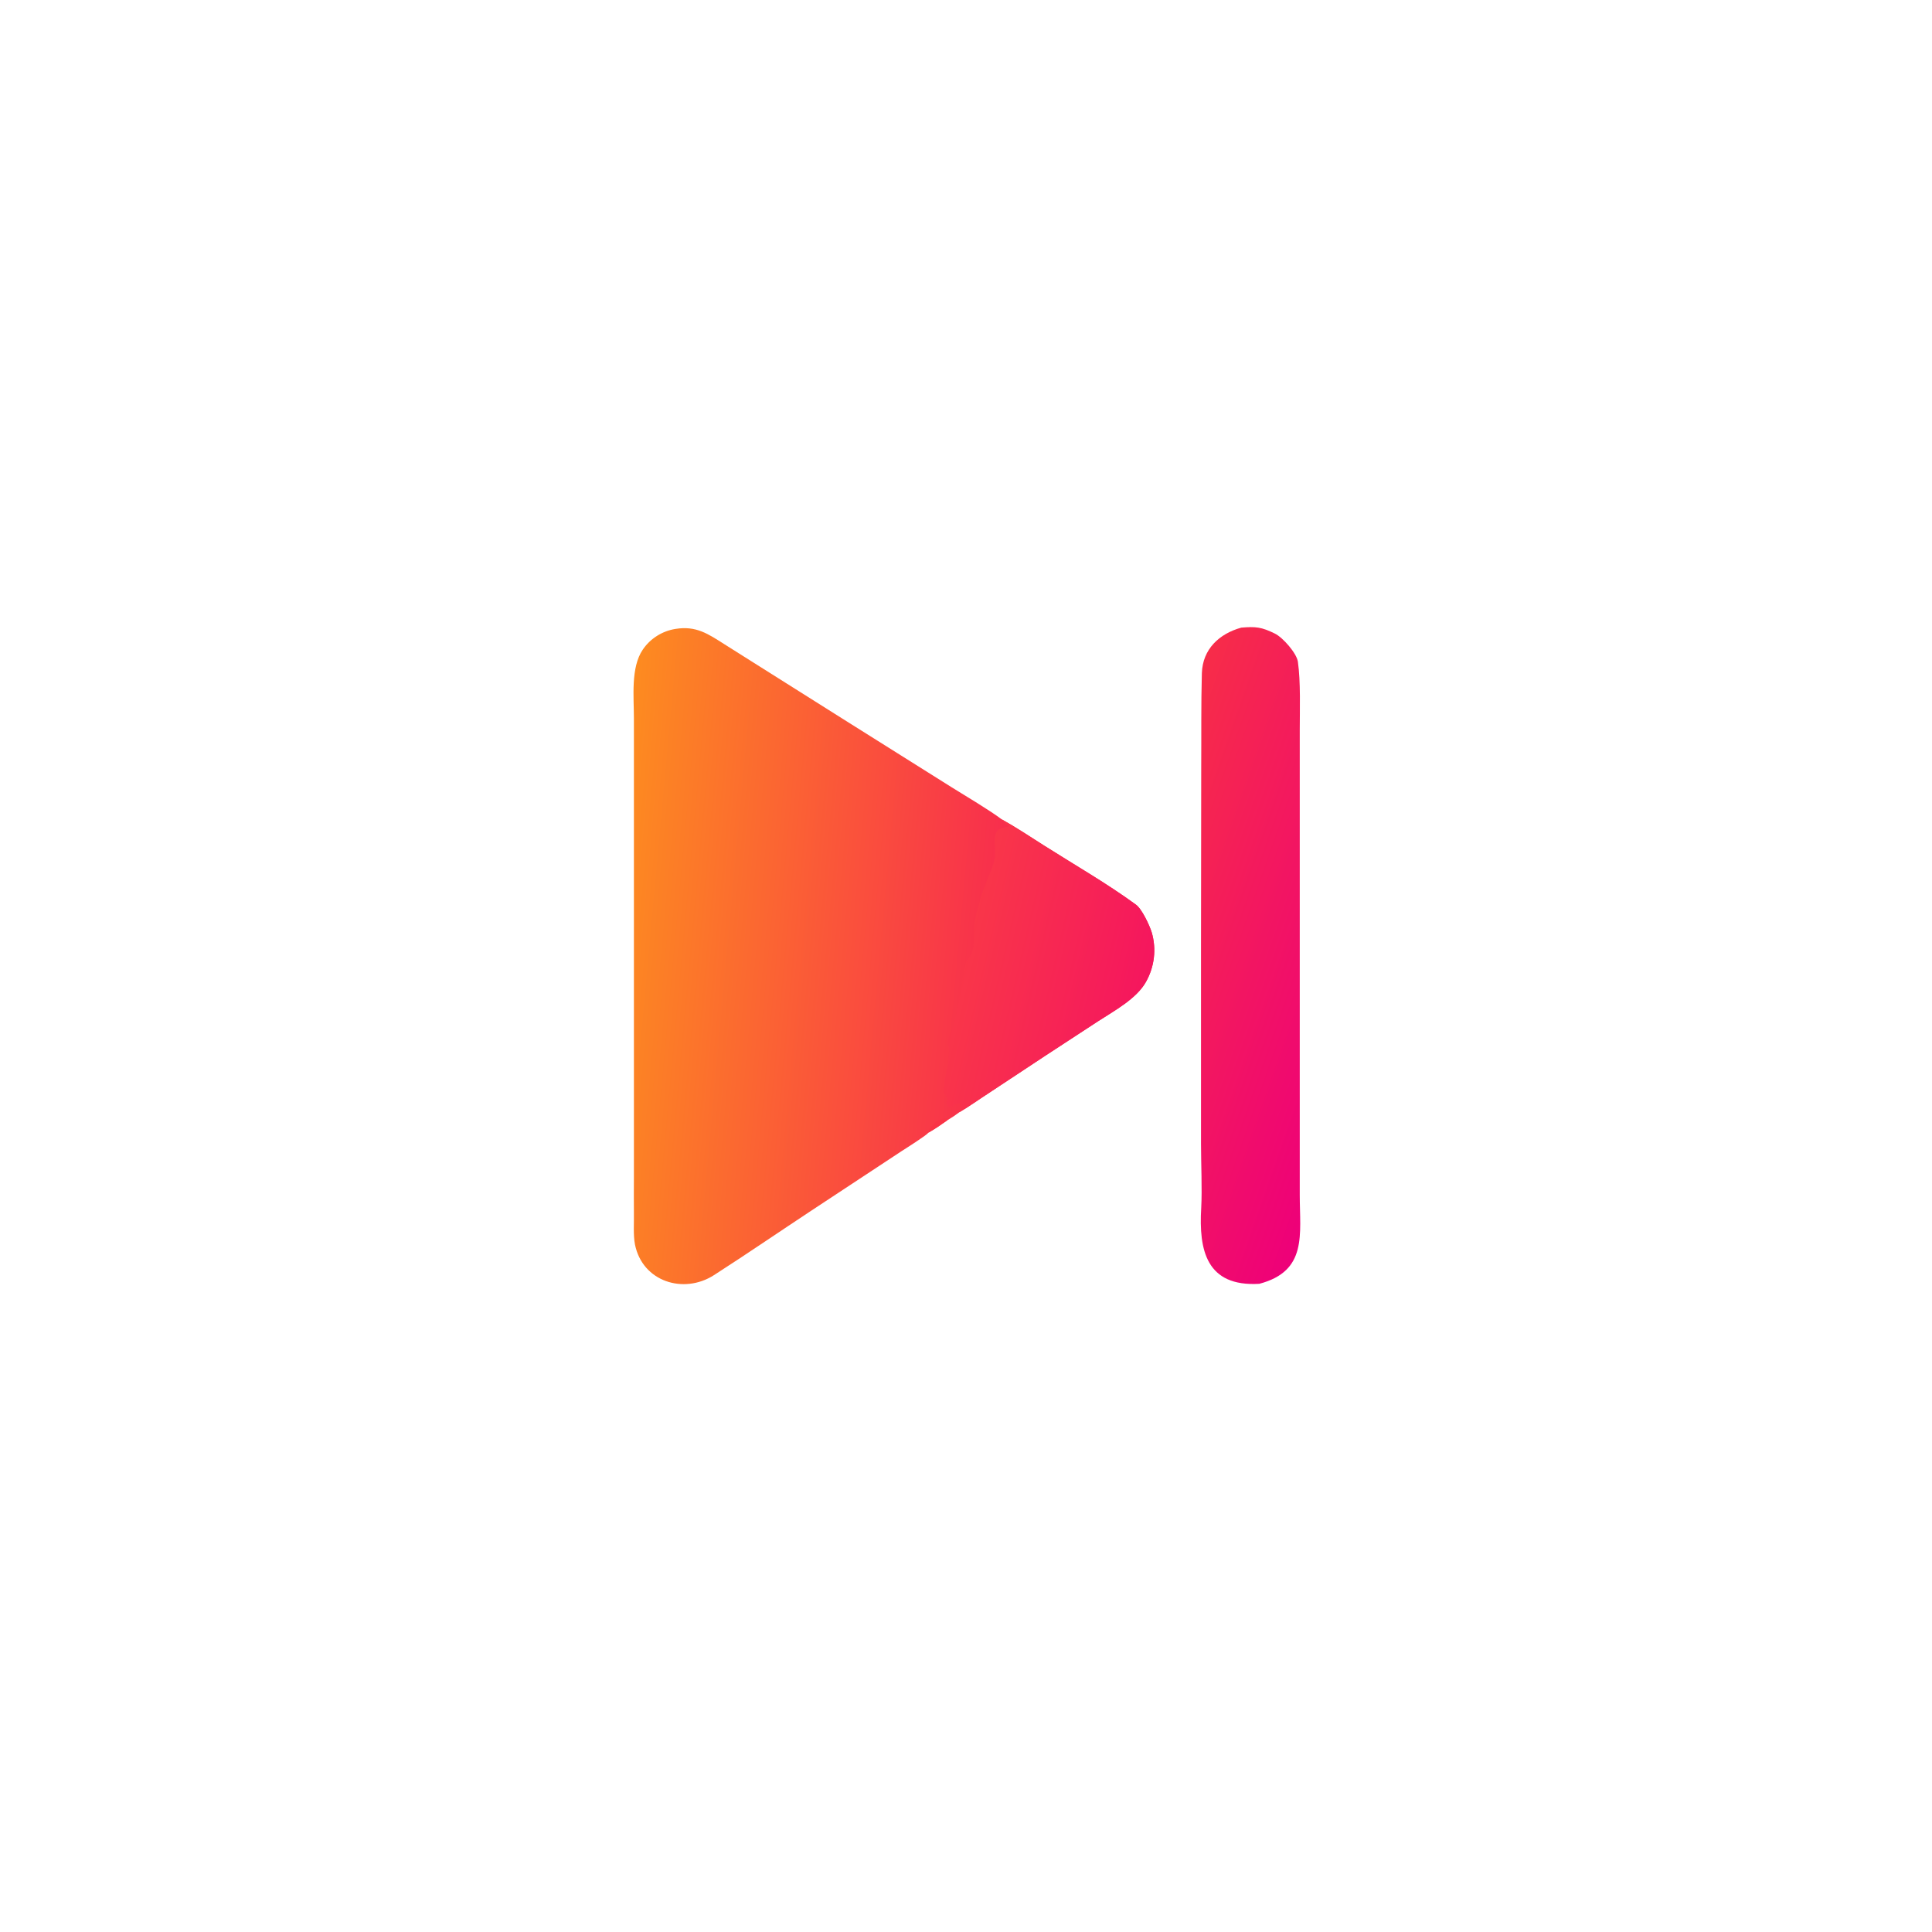
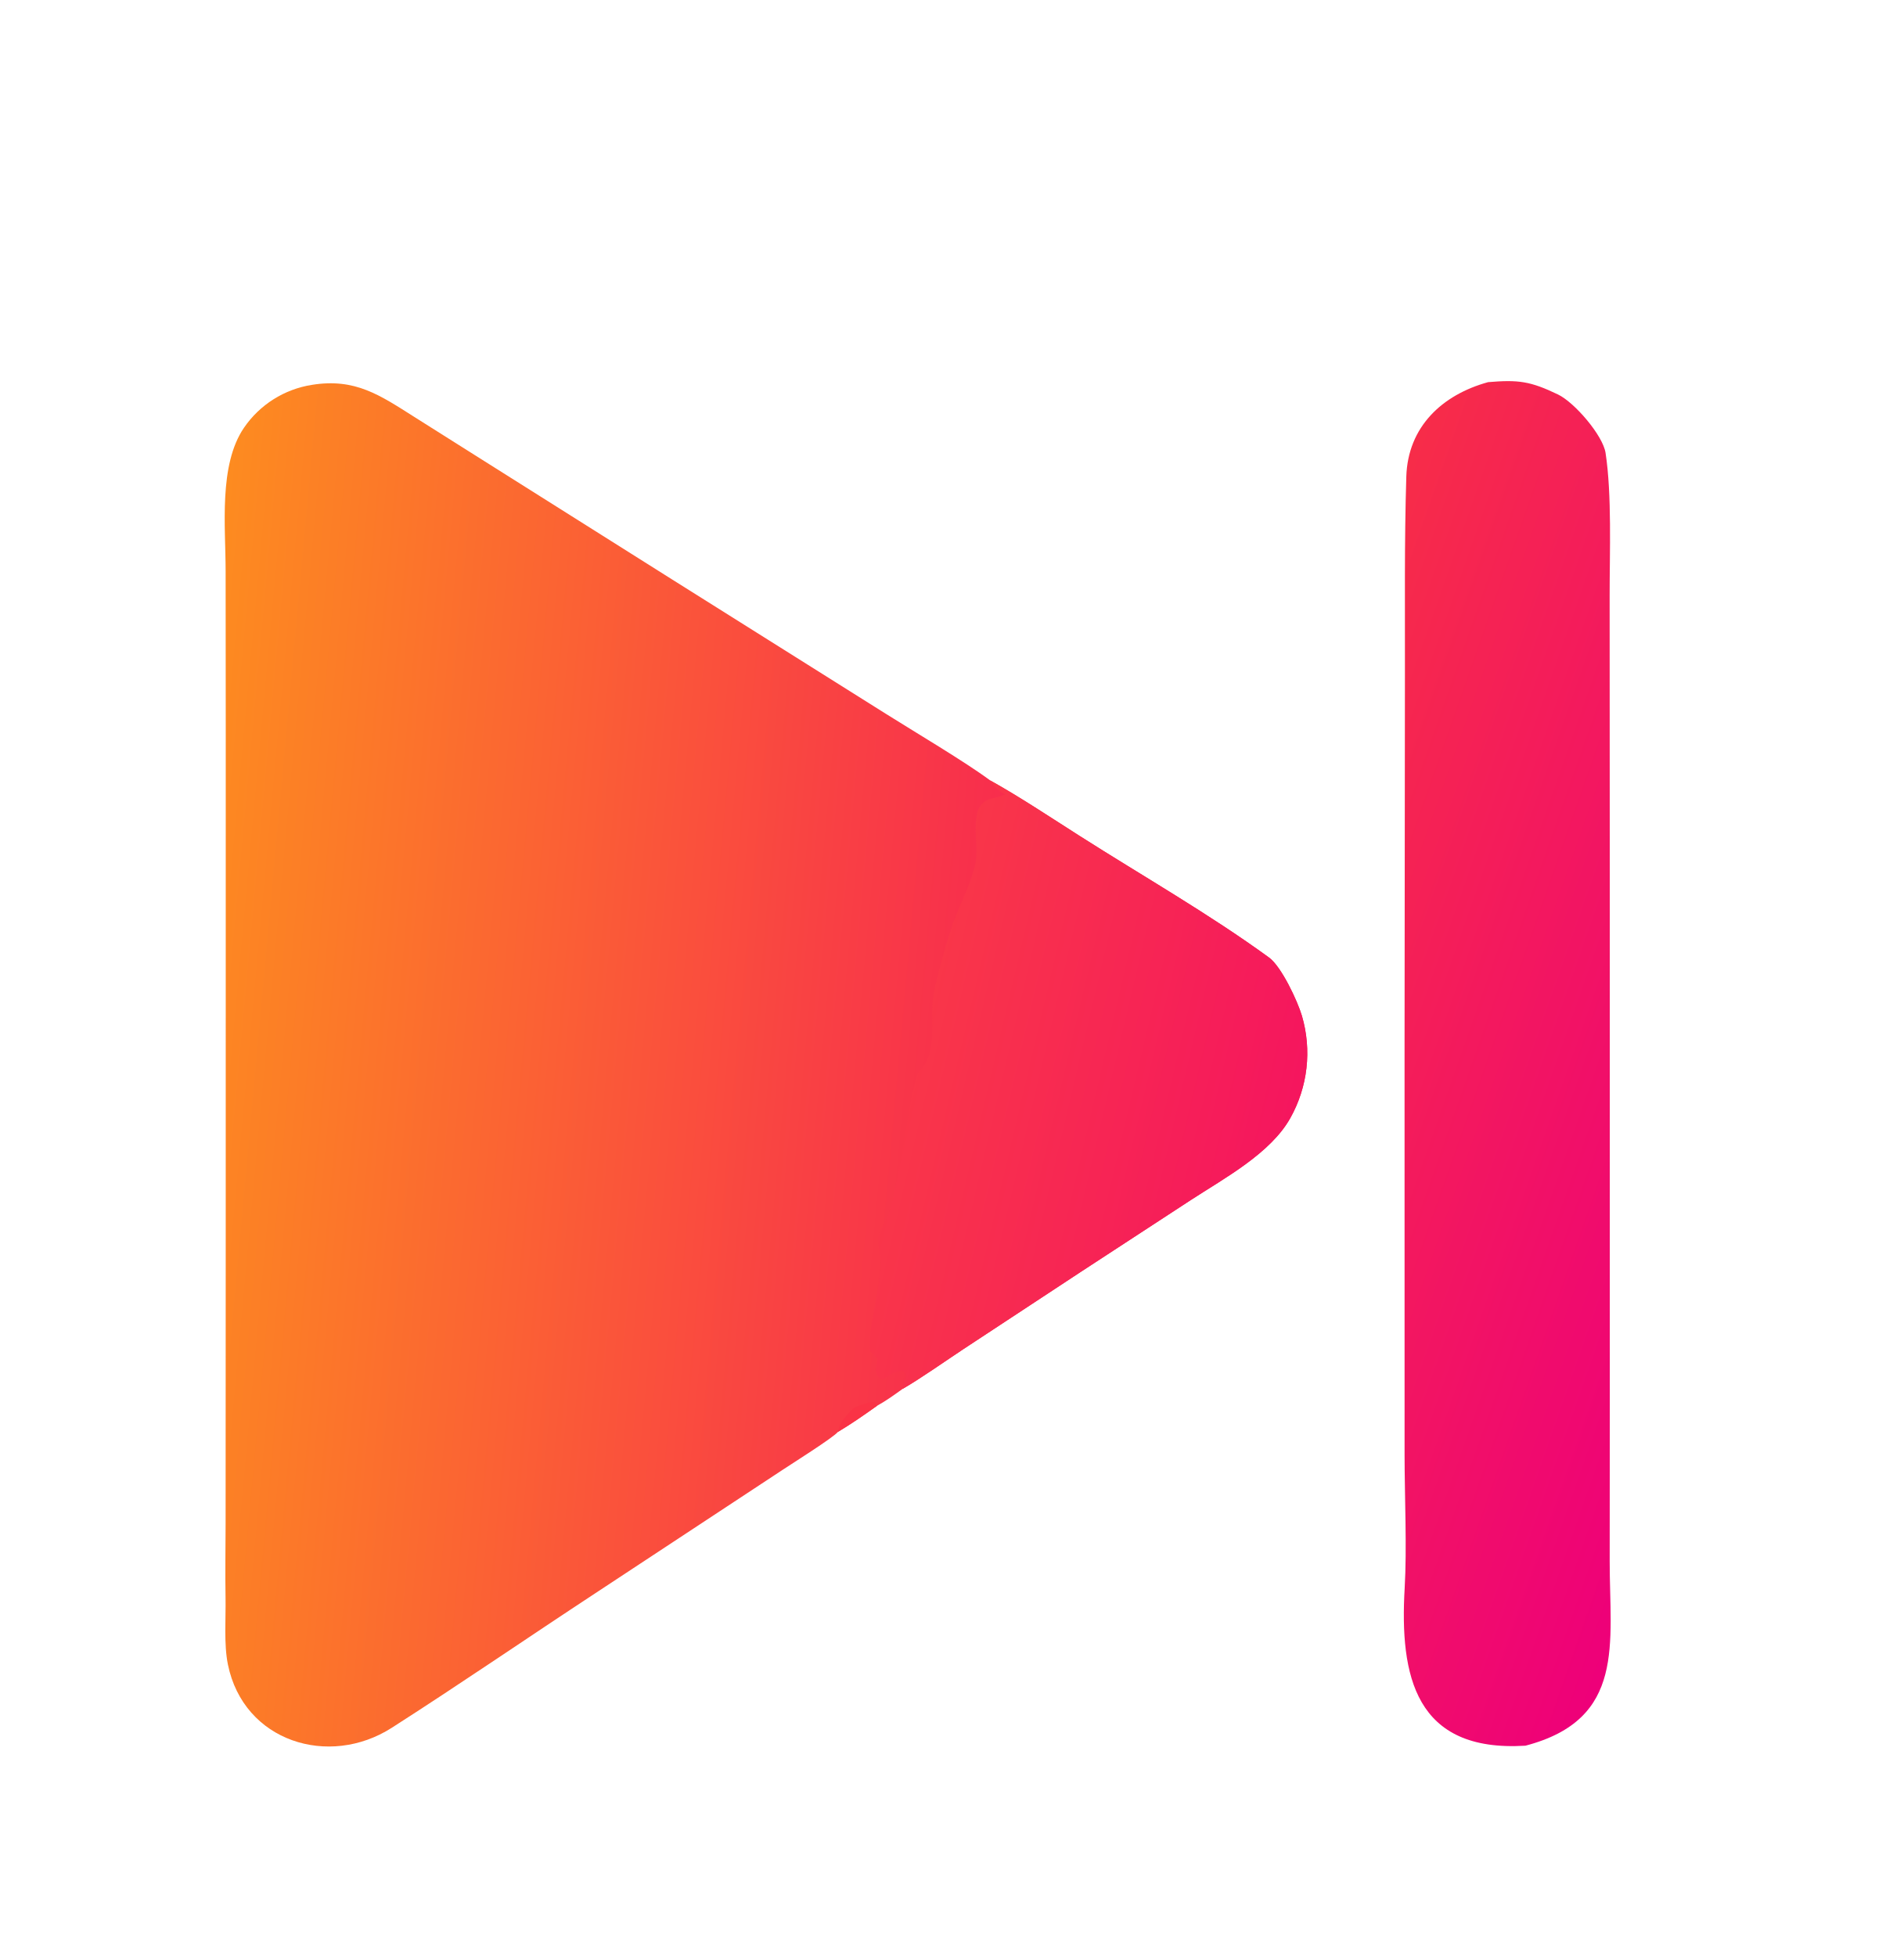
- <svg xmlns="http://www.w3.org/2000/svg" width="36px" height="36px" viewBox="0 0 36 36" version="1.1">
-   <defs>
-     <linearGradient id="linear0" gradientUnits="userSpaceOnUse" x1="396.007" y1="616.007" x2="645.096" y2="638.858" gradientTransform="matrix(0.0287081,0,0,0.0287081,0,0)">
-       <stop offset="0" style="stop-color:rgb(99.216%,54.51%,12.549%);stop-opacity:1;" />
-       <stop offset="1" style="stop-color:rgb(97.255%,17.647%,30.196%);stop-opacity:1;" />
-     </linearGradient>
-     <linearGradient id="linear1" gradientUnits="userSpaceOnUse" x1="625.49" y1="625.168" x2="740.365" y2="652.193" gradientTransform="matrix(0.0287081,0,0,0.0287081,0,0)">
-       <stop offset="0" style="stop-color:rgb(97.647%,21.176%,28.627%);stop-opacity:1;" />
-       <stop offset="1" style="stop-color:rgb(96.078%,8.627%,36.863%);stop-opacity:1;" />
-     </linearGradient>
-     <linearGradient id="linear2" gradientUnits="userSpaceOnUse" x1="725.898" y1="590.03" x2="897.216" y2="650.097" gradientTransform="matrix(0.0287081,0,0,0.0287081,0,0)">
-       <stop offset="0" style="stop-color:rgb(96.863%,17.255%,28.627%);stop-opacity:1;" />
-       <stop offset="1" style="stop-color:rgb(93.333%,0%,47.451%);stop-opacity:1;" />
-     </linearGradient>
-   </defs>
-   <g id="surface1">
-     <path style=" stroke:none;fill-rule:nonzero;fill:url(#linear0);" d="M 17.301 21.105 C 17.258 21.16 16.891 21.391 16.801 21.449 L 15.129 22.551 C 14.52 22.953 13.922 23.363 13.301 23.762 C 12.738 24.121 11.973 23.883 11.832 23.191 C 11.797 23.012 11.816 22.781 11.812 22.594 C 11.809 22.375 11.812 22.148 11.812 21.926 L 11.812 13.387 C 11.812 12.988 11.75 12.438 11.977 12.105 C 12.117 11.898 12.34 11.758 12.586 11.719 C 12.973 11.656 13.195 11.812 13.504 12.008 C 13.684 12.121 13.863 12.234 14.043 12.348 L 15.809 13.461 L 17.73 14.668 C 17.988 14.828 18.441 15.098 18.664 15.266 C 18.93 15.414 19.207 15.598 19.465 15.762 C 20.031 16.121 20.625 16.461 21.164 16.855 C 21.277 16.934 21.422 17.246 21.461 17.375 C 21.551 17.684 21.512 18.012 21.355 18.293 C 21.18 18.609 20.766 18.832 20.465 19.027 L 19.484 19.668 L 18.426 20.367 C 18.273 20.465 18.031 20.637 17.879 20.723 C 17.801 20.781 17.738 20.824 17.652 20.875 C 17.531 20.961 17.43 21.031 17.301 21.105 Z M 17.301 21.105 " />
-     <path style=" stroke:none;fill-rule:nonzero;fill:url(#linear1);" d="M 18.664 15.266 C 18.93 15.414 19.207 15.598 19.465 15.762 C 20.031 16.121 20.625 16.461 21.164 16.855 C 21.277 16.934 21.422 17.246 21.461 17.375 C 21.551 17.684 21.512 18.012 21.355 18.293 C 21.18 18.609 20.766 18.832 20.465 19.027 L 19.484 19.668 L 18.426 20.367 C 18.273 20.465 18.031 20.637 17.879 20.723 C 17.887 20.637 17.949 20.617 17.879 20.555 C 17.82 20.559 17.758 20.605 17.699 20.637 L 17.66 20.609 C 17.633 20.562 17.645 20.531 17.652 20.477 L 17.656 20.453 L 17.586 20.379 C 17.578 20.113 17.672 19.875 17.688 19.617 C 17.691 19.531 17.648 19.438 17.664 19.355 C 17.672 19.305 17.707 19.25 17.73 19.207 C 17.848 18.996 17.953 17.949 18.031 17.875 C 18.207 17.695 18.117 17.398 18.16 17.172 C 18.191 17.008 18.285 16.676 18.344 16.523 C 18.402 16.363 18.484 16.203 18.527 16.035 C 18.562 15.895 18.52 15.734 18.543 15.59 C 18.543 15.582 18.547 15.578 18.547 15.57 C 18.551 15.543 18.555 15.531 18.57 15.504 C 18.598 15.457 18.641 15.434 18.695 15.426 C 18.73 15.414 18.766 15.406 18.801 15.395 C 18.73 15.344 18.711 15.336 18.664 15.266 Z M 18.664 15.266 " />
-     <path style=" stroke:none;fill-rule:nonzero;fill:rgb(98.039%,20%,27.451%);fill-opacity:1;" d="M 17.449 20.891 C 17.516 20.863 17.562 20.84 17.633 20.84 L 17.652 20.875 C 17.531 20.961 17.43 21.031 17.301 21.105 C 17.324 21.004 17.375 20.965 17.449 20.891 Z M 17.449 20.891 " />
-     <path style=" stroke:none;fill-rule:nonzero;fill:url(#linear2);" d="M 23.129 11.695 C 23.398 11.672 23.508 11.684 23.754 11.805 C 23.906 11.879 24.16 12.172 24.184 12.328 C 24.238 12.707 24.219 13.223 24.219 13.609 L 24.219 22.266 C 24.219 23 24.367 23.684 23.465 23.922 C 22.477 23.98 22.336 23.293 22.383 22.508 C 22.402 22.148 22.379 21.688 22.379 21.312 L 22.379 17.629 L 22.383 14.301 C 22.387 13.715 22.379 13.125 22.395 12.543 C 22.41 12.094 22.719 11.809 23.129 11.695 Z M 23.129 11.695 " />
+ <svg xmlns="http://www.w3.org/2000/svg" width="579" height="595" viewBox="0 0 579 595">
+   <clipPath id="cl_25">
+     <rect x="0" y="-9.1552734e-05" width="579.499" height="595.082" />
+   </clipPath>
+   <g clip-path="url(#cl_25)">
+     <defs>
+       <linearGradient id="gradient_0" gradientUnits="userSpaceOnUse" x1="396.007" y1="616.007" x2="645.096" y2="638.858">
+         <stop offset="0" stop-color="#FD8B20" />
+         <stop offset="1" stop-color="#F82D4D" />
+       </linearGradient>
+     </defs>
+     <path fill="url(#gradient_0)" transform="matrix(0.973947 0 0 0.973947 -332.116 -280.497)" d="M602.654 735.229C601.114 737.073 588.305 745.13 585.286 747.138L526.963 785.57C505.705 799.538 484.946 813.798 463.338 827.639C443.692 840.223 417.073 831.986 412.164 807.864C410.877 801.54 411.545 793.575 411.429 787.041C411.292 779.348 411.437 771.48 411.448 763.756L411.486 673.014L411.493 516.853L411.454 466.348C411.444 452.384 409.242 433.251 417.18 421.606C422.101 414.404 429.778 409.554 438.396 408.204C451.928 406.013 459.661 411.444 470.447 418.266C476.67 422.202 482.969 426.164 489.196 430.102L550.655 468.846L617.647 510.961C626.524 516.554 642.324 525.908 650.16 531.72C659.389 536.857 669.073 543.31 678.013 549.007C697.734 561.576 718.397 573.335 737.277 587.072C741.142 589.884 746.202 600.693 747.543 605.282C750.679 615.967 749.376 627.464 743.93 637.177C737.767 648.235 723.338 655.974 712.85 662.808L678.706 685.105L641.787 709.402C636.547 712.86 628.044 718.848 622.837 721.804C620.015 723.828 617.882 725.389 614.822 727.103C610.607 730.096 607.075 732.579 602.654 735.229Z" />
+     <defs>
+       <linearGradient id="gradient_1" gradientUnits="userSpaceOnUse" x1="625.49" y1="625.168" x2="740.365" y2="652.193">
+         <stop offset="0" stop-color="#F93649" />
+         <stop offset="1" stop-color="#F5165E" />
+       </linearGradient>
+     </defs>
+     <path fill="url(#gradient_1)" transform="matrix(0.973947 0 0 0.973947 -332.116 -280.497)" d="M650.16 531.72C659.389 536.857 669.073 543.31 678.013 549.007C697.734 561.576 718.397 573.335 737.277 587.072C741.142 589.884 746.202 600.693 747.543 605.282C750.679 615.967 749.376 627.464 743.93 637.177C737.767 648.235 723.338 655.974 712.85 662.808L678.706 685.105L641.787 709.402C636.547 712.86 628.044 718.848 622.837 721.804C623.036 718.787 625.226 718.117 622.81 716.029C620.706 716.149 618.497 717.729 616.589 718.825L615.123 717.93C614.176 716.215 614.581 715.207 614.861 713.202L614.981 712.393L612.602 709.847C612.277 700.555 615.536 692.321 616.089 683.279C616.27 680.308 614.817 677.139 615.247 674.226C615.506 672.473 616.818 670.548 617.664 669.014C621.7 661.69 625.38 625.266 628.048 622.585C634.277 616.327 631.068 606.094 632.564 598.203C633.643 592.505 636.9 580.94 638.913 575.536C640.987 569.967 643.93 564.345 645.38 558.577C646.602 553.72 645.074 548.084 645.935 543.037C645.972 542.816 646.024 542.597 646.057 542.375C646.206 541.378 646.343 541.039 646.886 540.1C647.833 538.463 649.372 537.652 651.166 537.264C652.467 536.982 653.605 536.633 654.86 536.183C652.417 534.514 651.779 534.155 650.16 531.72Z" />
+     <path fill="#FA3346" transform="matrix(0.973947 0 0 0.973947 -332.116 -280.497)" d="M607.776 727.623C610.159 726.718 611.737 725.907 614.26 725.858L614.822 727.103C610.607 730.096 607.075 732.579 602.654 735.229C603.49 731.614 605.167 730.252 607.776 727.623Z" />
+     <defs>
+       <linearGradient id="gradient_2" gradientUnits="userSpaceOnUse" x1="725.898" y1="590.03" x2="897.216" y2="650.097">
+         <stop offset="0" stop-color="#F72C49" />
+         <stop offset="1" stop-color="#EE0079" />
+       </linearGradient>
+     </defs>
+     <path fill="url(#gradient_2)" transform="matrix(0.973947 0 0 0.973947 -332.116 -280.497)" d="M805.688 407.352C815.104 406.566 818.828 407.038 827.49 411.203C832.714 413.715 841.527 424.021 842.355 429.463C844.356 442.599 843.616 460.577 843.625 474.082L843.667 559.039L843.68 721.94L843.642 775.609C843.618 801.145 848.801 824.998 817.32 833.234C782.869 835.353 778.033 811.395 779.622 784.023C780.351 771.474 779.599 755.429 779.593 742.432L779.587 614.035L779.703 498.108C779.741 477.726 779.508 457.211 780.135 436.855C780.614 421.302 791.318 411.305 805.688 407.352Z" />
  </g>
</svg>
